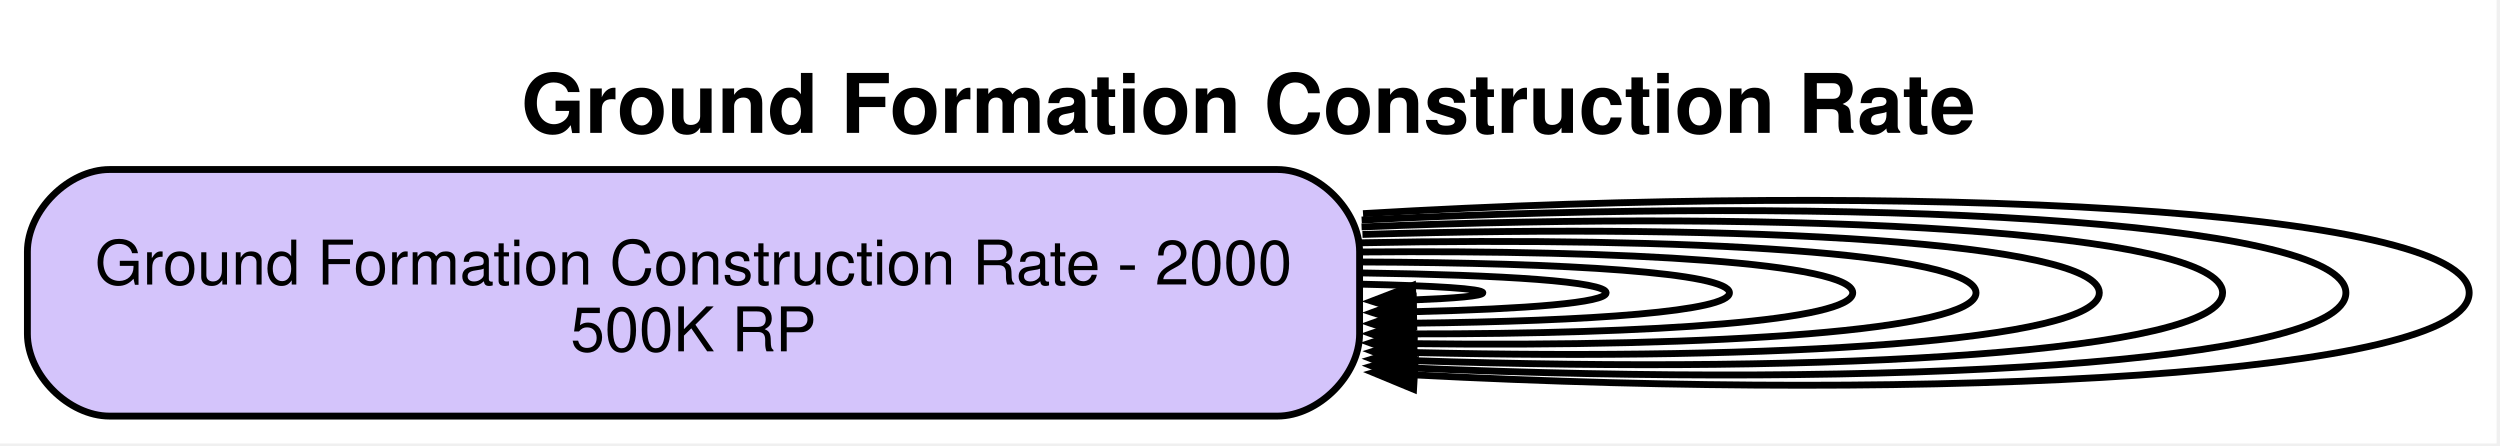
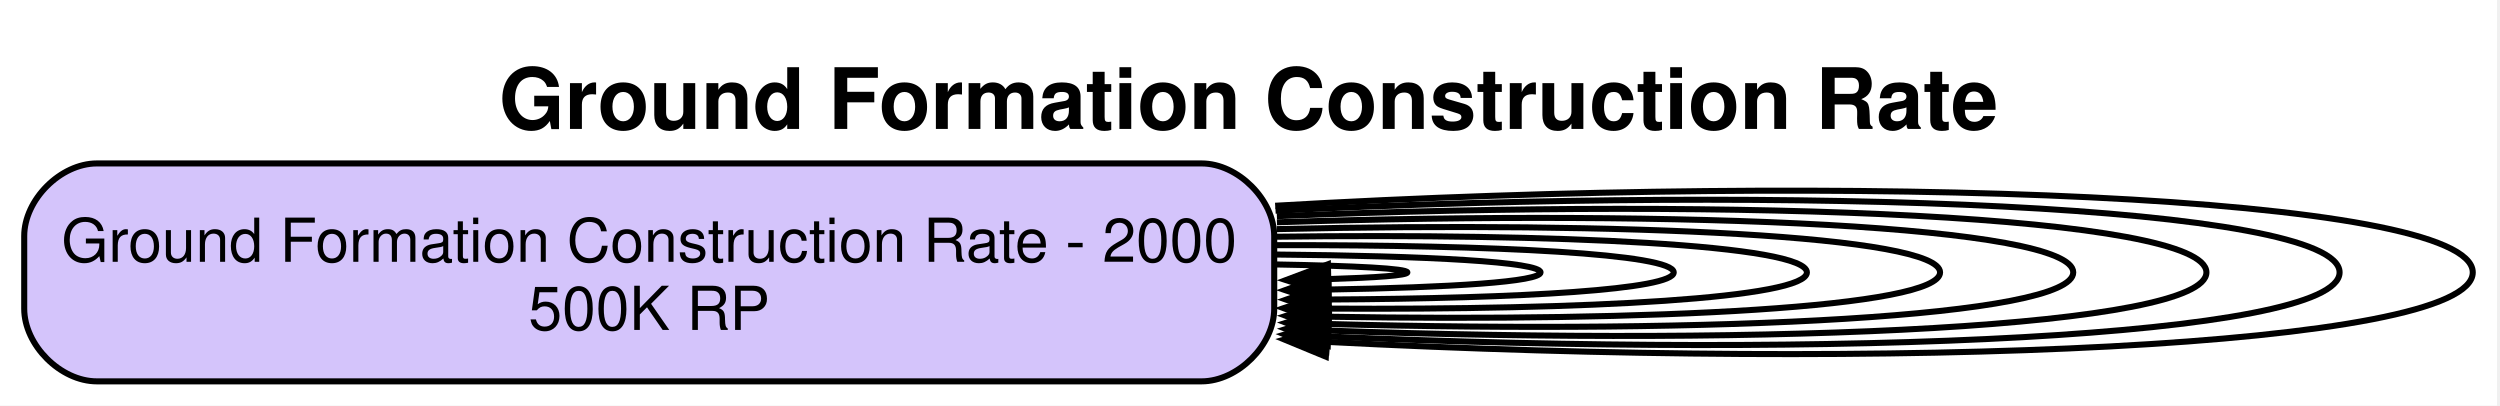
- <svg xmlns="http://www.w3.org/2000/svg" width="365pt" height="65pt" viewBox="0.00 0.00 365.00 65.00">
-   <g id="graph0" class="graph" transform="scale(1 1) rotate(0) translate(4 60.75)">
-     <polygon fill="white" stroke="none" points="-4,4 -4,-60.75 360.5,-60.75 360.5,4 -4,4" />
-     <text xml:space="preserve" text-anchor="middle" x="178.25" y="-41.35" font-family="Helvetica,sans-Serif" font-weight="bold" font-size="12.00">Ground Formation Construction Rate</text>
+ <svg xmlns="http://www.w3.org/2000/svg" width="413pt" height="67pt" viewBox="0.00 0.00 413.00 67.00">
+   <g id="graph0" class="graph" transform="scale(1 1) rotate(0) translate(4 63)">
+     <polygon fill="white" stroke="none" points="-4,4 -4,-63 408.5,-63 408.5,4 -4,4" />
+     <text xml:space="preserve" text-anchor="middle" x="202.25" y="-41.7" font-family="Helvetica,sans-Serif" font-weight="bold" font-size="14.00">Ground Formation Construction Rate</text>
    <g id="node1" class="node">
-       <path fill="#d4c4fb" stroke="black" d="M182.5,-36C182.5,-36 12,-36 12,-36 6,-36 0,-30 0,-24 0,-24 0,-12 0,-12 0,-6 6,0 12,0 12,0 182.5,0 182.5,0 188.5,0 194.5,-6 194.5,-12 194.5,-12 194.5,-24 194.5,-24 194.5,-30 188.5,-36 182.5,-36" />
-       <text xml:space="preserve" text-anchor="middle" x="97.25" y="-19.2" font-family="Helvetica,sans-Serif" font-size="9.00">Ground Formation Construction Rate - 2000</text>
-       <text xml:space="preserve" text-anchor="middle" x="97.25" y="-9.45" font-family="Helvetica,sans-Serif" font-size="9.00">500K RP</text>
+       <path fill="#d4c4fb" stroke="black" d="M194.5,-36C194.5,-36 12,-36 12,-36 6,-36 0,-30 0,-24 0,-24 0,-12 0,-12 0,-6 6,0 12,0 12,0 194.5,0 194.5,0 200.5,0 206.5,-6 206.5,-12 206.5,-12 206.5,-24 206.5,-24 206.5,-30 200.5,-36 194.5,-36" />
+       <text xml:space="preserve" text-anchor="middle" x="103.25" y="-19.75" font-family="Helvetica,sans-Serif" font-size="10.00">Ground Formation Construction Rate - 2000</text>
+       <text xml:space="preserve" text-anchor="middle" x="103.25" y="-8.5" font-family="Helvetica,sans-Serif" font-size="10.00">500K RP</text>
    </g>
    <g id="edge1" class="edge">
-       <path fill="none" stroke="black" d="M194.78,-19.26C205.55,-19.02 212.5,-18.6 212.5,-18 212.5,-17.55 208.59,-17.2 202.09,-16.95" />
-       <polygon fill="black" stroke="black" points="202.35,-14.86 196.3,-16.78 202.23,-19.06 202.35,-14.86" />
+       <path fill="none" stroke="black" d="M206.91,-19.31C219.93,-19.08 228.5,-18.64 228.5,-18 228.5,-17.51 223.48,-17.14 215.28,-16.89" />
+       <polygon fill="black" stroke="black" points="215.48,-14.44 208.43,-16.73 215.37,-19.34 215.48,-14.44" />
    </g>
    <g id="edge2" class="edge">
-       <path fill="none" stroke="black" d="M194.86,-20.9C215.56,-20.61 230.5,-19.64 230.5,-18 230.5,-16.56 219.06,-15.64 202.33,-15.24" />
-       <polygon fill="black" stroke="black" points="202.41,-13.14 196.37,-15.13 202.33,-17.34 202.41,-13.14" />
+       <path fill="none" stroke="black" d="M206.8,-20.95C231.88,-20.73 250.5,-19.74 250.5,-18 250.5,-16.46 235.86,-15.51 215.06,-15.16" />
+       <polygon fill="black" stroke="black" points="215.34,-12.71 208.31,-15.07 215.28,-17.61 215.34,-12.71" />
    </g>
    <g id="edge3" class="edge">
-       <path fill="none" stroke="black" d="M194.72,-22.5C224.84,-22.4 248.5,-20.91 248.5,-18 248.5,-15.33 228.56,-13.85 201.99,-13.56" />
-       <polygon fill="black" stroke="black" points="202.24,-11.46 196.23,-13.51 202.21,-15.66 202.24,-11.46" />
+       <path fill="none" stroke="black" d="M206.96,-22.5C243.18,-22.56 272.5,-21.06 272.5,-18 272.5,-15.18 247.58,-13.69 215.31,-13.52" />
+       <polygon fill="black" stroke="black" points="215.48,-11.07 208.47,-13.5 215.47,-15.97 215.48,-11.07" />
    </g>
    <g id="edge4" class="edge">
-       <path fill="none" stroke="black" d="M194.65,-23.96C233.71,-24.3 266.5,-22.31 266.5,-18 266.5,-13.96 237.68,-11.96 201.89,-12" />
-       <polygon fill="black" stroke="black" points="202.15,-9.9 196.16,-12.03 202.17,-14.1 202.15,-9.9" />
+       <path fill="none" stroke="black" d="M206.54,-23.89C253.6,-24.5 294.5,-22.53 294.5,-18 294.5,-13.74 258.4,-11.75 215.01,-12.02" />
+       <polygon fill="black" stroke="black" points="215.03,-9.57 208.05,-12.09 215.08,-14.47 215.03,-9.57" />
    </g>
    <g id="edge5" class="edge">
-       <path fill="none" stroke="black" d="M194.55,-25.3C242.21,-26.25 284.5,-23.82 284.5,-18 284.5,-12.49 246.55,-10.01 202.04,-10.58" />
-       <polygon fill="black" stroke="black" points="202.03,-8.48 196.07,-10.68 202.1,-12.68 202.03,-8.48" />
+       <path fill="none" stroke="black" d="M206.93,-25.15C264.05,-26.46 316.5,-24.07 316.5,-18 316.5,-12.22 269.04,-9.78 215.26,-10.68" />
+       <polygon fill="black" stroke="black" points="215.39,-8.23 208.44,-10.82 215.49,-13.13 215.39,-8.23" />
    </g>
    <g id="edge6" class="edge">
-       <path fill="none" stroke="black" d="M194.92,-26.52C250.71,-28.22 302.5,-25.38 302.5,-18 302.5,-10.95 255.26,-8.04 202.41,-9.28" />
-       <polygon fill="black" stroke="black" points="202.37,-7.18 196.43,-9.44 202.49,-11.37 202.37,-7.18" />
+       <path fill="none" stroke="black" d="M206.95,-26.28C273.94,-28.46 338.5,-25.7 338.5,-18 338.5,-10.62 279.13,-7.78 215.18,-9.48" />
+       <polygon fill="black" stroke="black" points="215.39,-7.02 208.46,-9.68 215.53,-11.92 215.39,-7.02" />
    </g>
    <g id="edge7" class="edge">
-       <path fill="none" stroke="black" d="M194.79,-27.62C258.67,-30.23 320.5,-27.02 320.5,-18 320.5,-9.33 263.41,-6.03 202.26,-8.1" />
-       <polygon fill="black" stroke="black" points="202.22,-6 196.3,-8.32 202.38,-10.2 202.22,-6" />
+       <path fill="none" stroke="black" d="M206.94,-27.29C283.53,-30.47 360.5,-27.38 360.5,-18 360.5,-8.95 288.85,-5.75 215.02,-8.4" />
+       <polygon fill="black" stroke="black" points="215.35,-5.93 208.45,-8.65 215.54,-10.83 215.35,-5.93" />
    </g>
    <g id="edge8" class="edge">
-       <path fill="none" stroke="black" d="M194.8,-28.63C266.53,-32.25 338.5,-28.7 338.5,-18 338.5,-7.65 271.23,-4 201.95,-7.03" />
-       <polygon fill="black" stroke="black" points="202.21,-4.92 196.32,-7.3 202.41,-9.11 202.21,-4.92" />
+       <path fill="none" stroke="black" d="M206.72,-28.19C292.75,-32.51 382.5,-29.11 382.5,-18 382.5,-7.25 298.44,-3.72 215.05,-7.42" />
+       <polygon fill="black" stroke="black" points="215.11,-4.96 208.23,-7.74 215.34,-9.86 215.11,-4.96" />
    </g>
    <g id="edge9" class="edge">
-       <path fill="none" stroke="black" d="M195,-29.56C274.34,-34.26 356.5,-30.41 356.5,-18 356.5,-5.98 279.4,-1.99 202.44,-6.02" />
-       <polygon fill="black" stroke="black" points="202.38,-3.92 196.51,-6.35 202.62,-8.12 202.38,-3.92" />
+       <path fill="none" stroke="black" d="M206.66,-29.01C301.87,-34.54 404.5,-30.87 404.5,-18 404.5,-5.51 307.8,-1.69 215.05,-6.53" />
+       <polygon fill="black" stroke="black" points="215.03,-4.08 208.18,-6.91 215.3,-8.97 215.03,-4.08" />
    </g>
  </g>
</svg>
